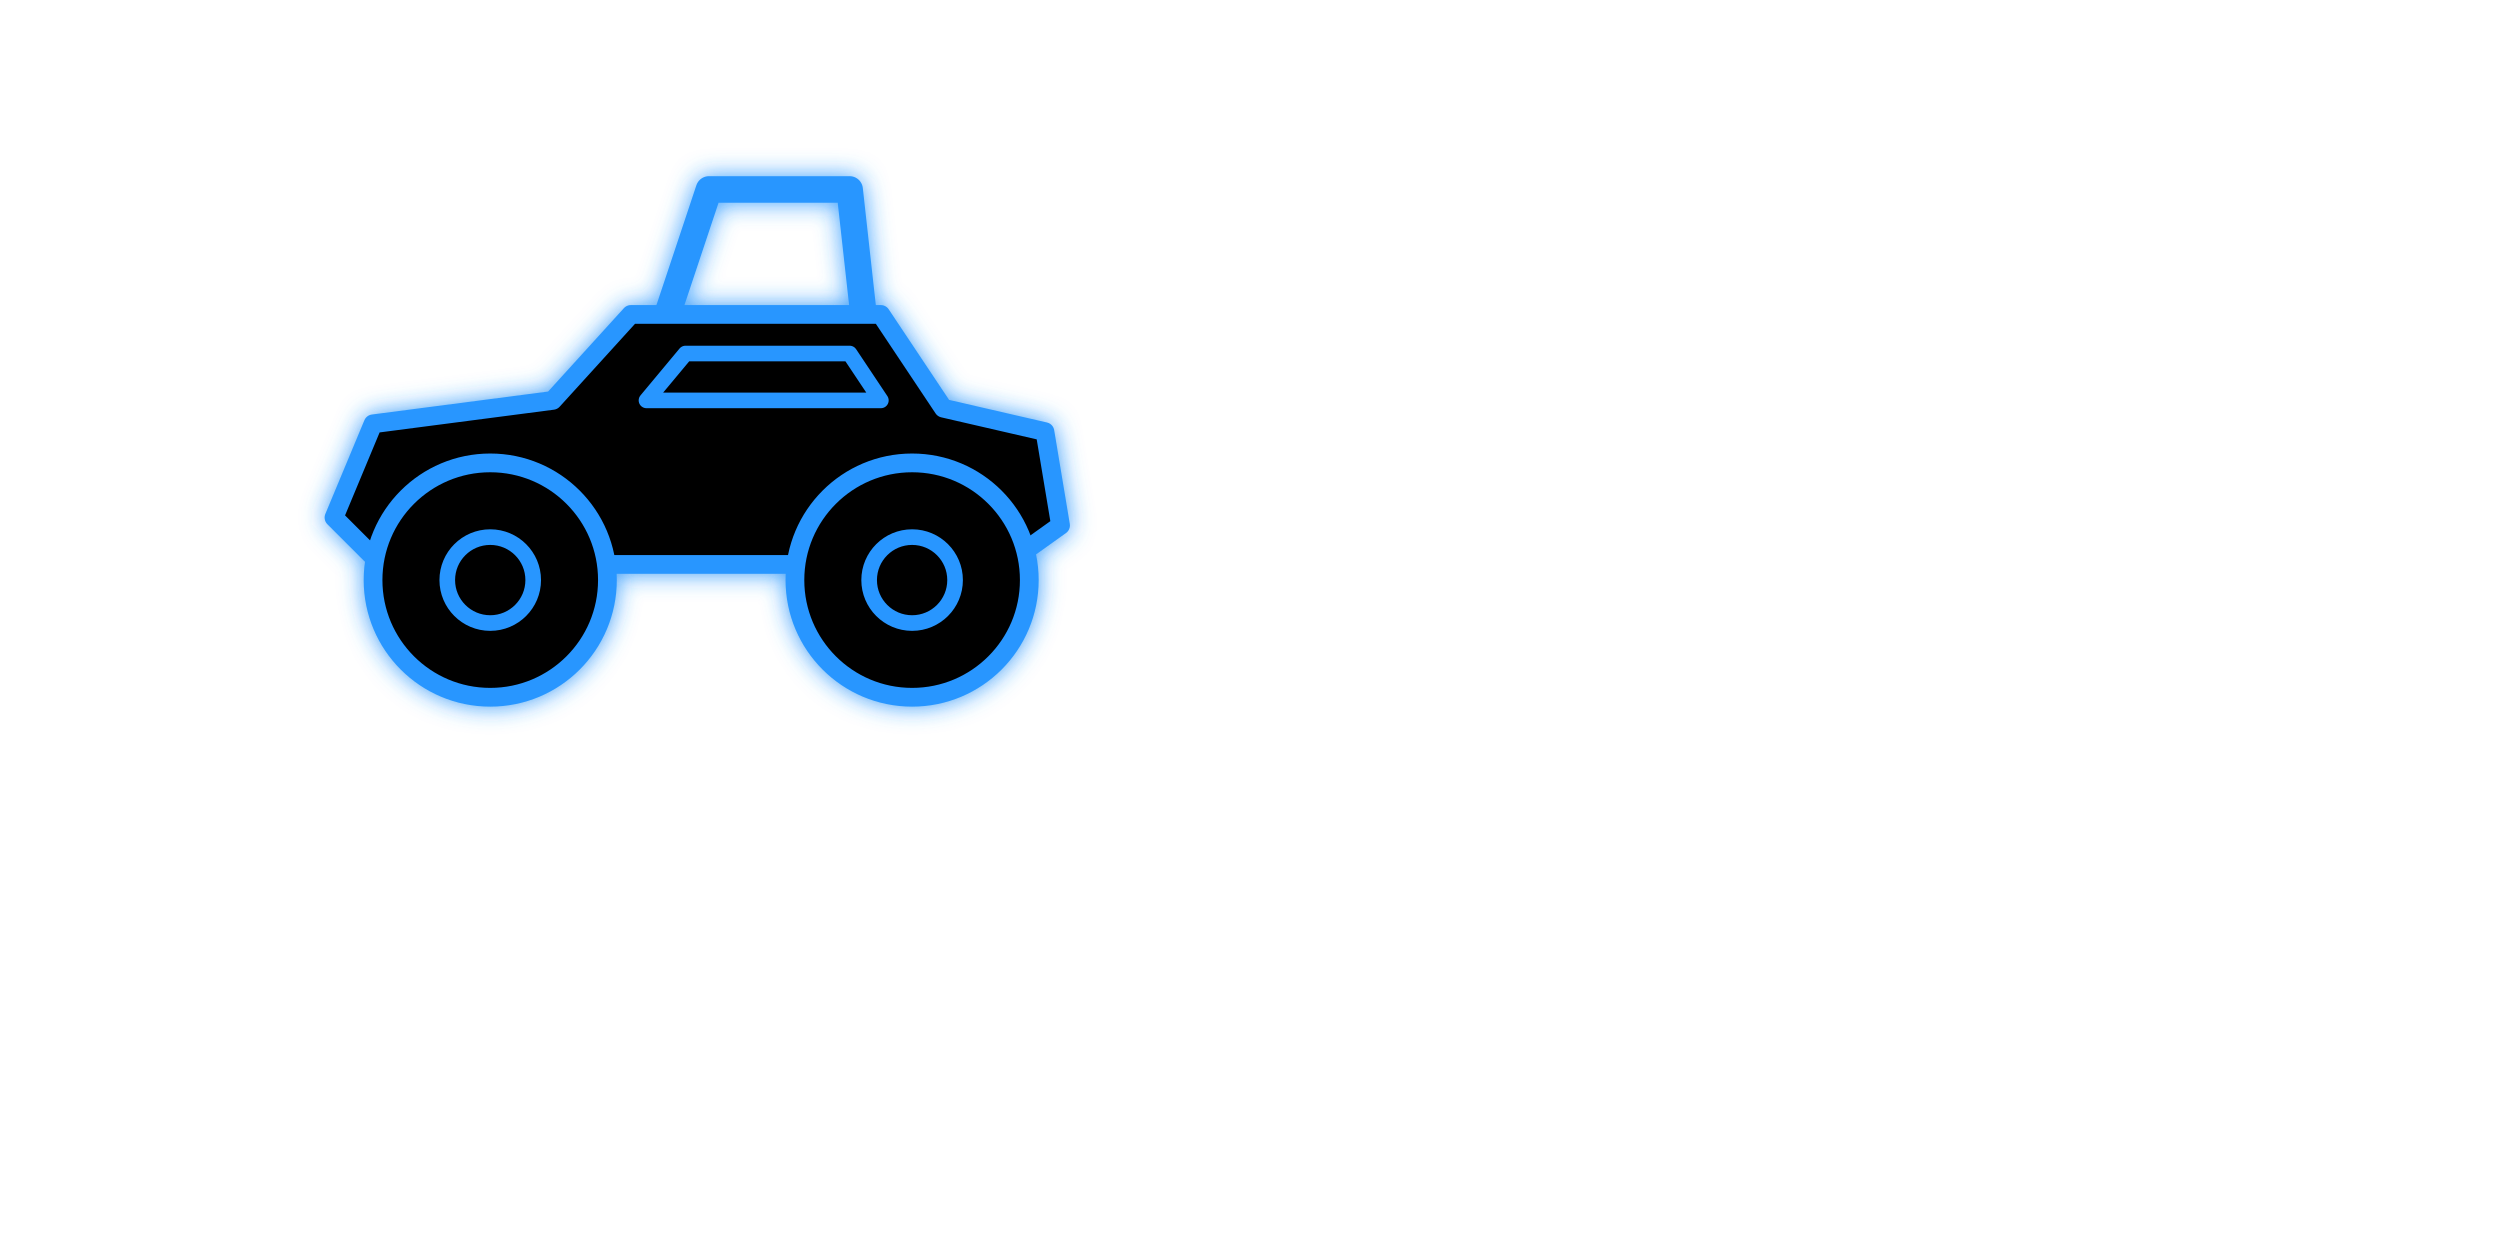
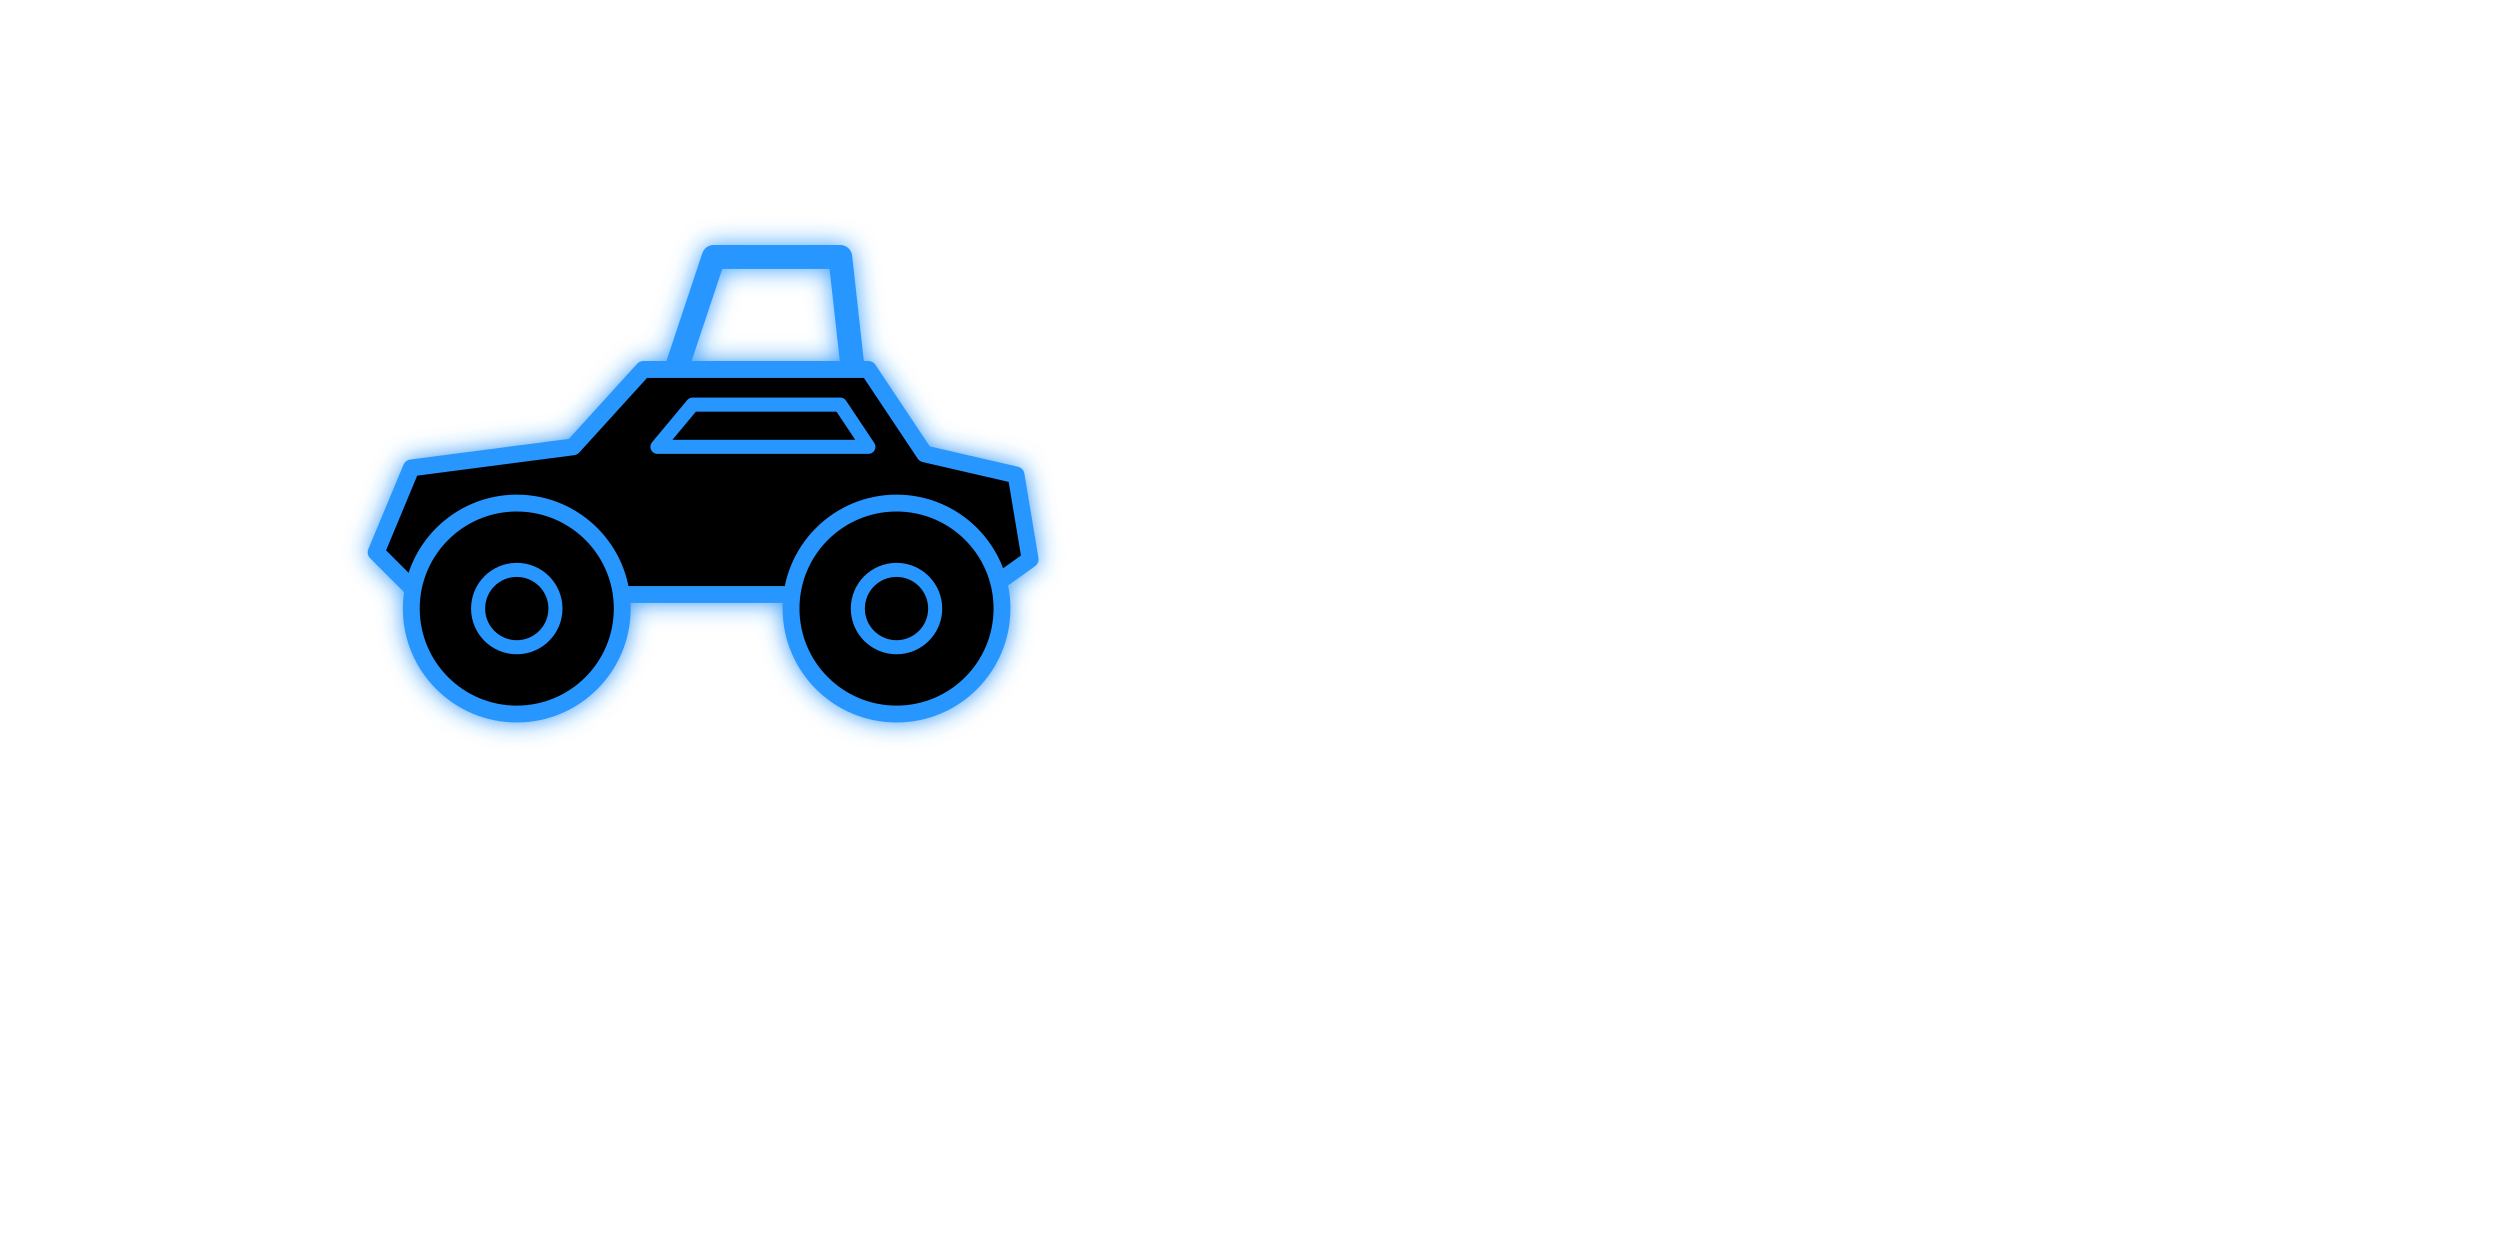
<svg xmlns="http://www.w3.org/2000/svg" width="512" height="256" viewBox="0 0 512 256">
  <style>
.b { fill:#000; stroke:#2896FF; stroke-width:2.4; stroke-linejoin:round }
.l { fill:none; stroke:#2896FF; stroke-width:2; stroke-linecap:round; stroke-linejoin:round }
.w { fill:none; stroke:#2896FF; stroke-width:3.4; stroke-linecap:round; stroke-linejoin:round }
.arc { fill:none; stroke:#2896FF; stroke-width:6 }
.f { fill:#2896FF; stroke:none }
.red { stroke:#FF3A3A }
</style>
  <defs>
    <filter id="glow" x="-20%" y="-20%" width="140%" height="140%">
-       <feGaussianBlur stdDeviation="1.50" />
+       <feGaussianBlur stdDeviation="1.67" />
    </filter>
  </defs>
-   <g transform="translate(62 10) scale(1.6)">
+   <g transform="translate(71.27 26.70) scale(1.4402)">
    <g filter="url(#glow)" opacity="0.9">
      <path d="M46,36 L52,18 H70 L72,36" class="w" />
      <path d="M4,60 L9,48 L32,45 L42,34 L74,34 L82,46 L95,49 L97,61 L90,66 L10,66 Z" class="b" />
      <path d="M44,45 L49,39 H70 L74,45 Z" class="l" />
      <circle cx="24" cy="68" r="15" class="b" />
      <circle cx="78" cy="68" r="15" class="b" />
      <circle cx="24" cy="68" r="5.5" class="l" />
      <circle cx="78" cy="68" r="5.5" class="l" />
    </g>
    <path d="M46,36 L52,18 H70 L72,36" class="w" />
    <path d="M4,60 L9,48 L32,45 L42,34 L74,34 L82,46 L95,49 L97,61 L90,66 L10,66 Z" class="b" />
    <path d="M44,45 L49,39 H70 L74,45 Z" class="l" />
    <circle cx="24" cy="68" r="15" class="b" />
    <circle cx="78" cy="68" r="15" class="b" />
    <circle cx="24" cy="68" r="5.5" class="l" />
    <circle cx="78" cy="68" r="5.5" class="l" />
  </g>
</svg>
